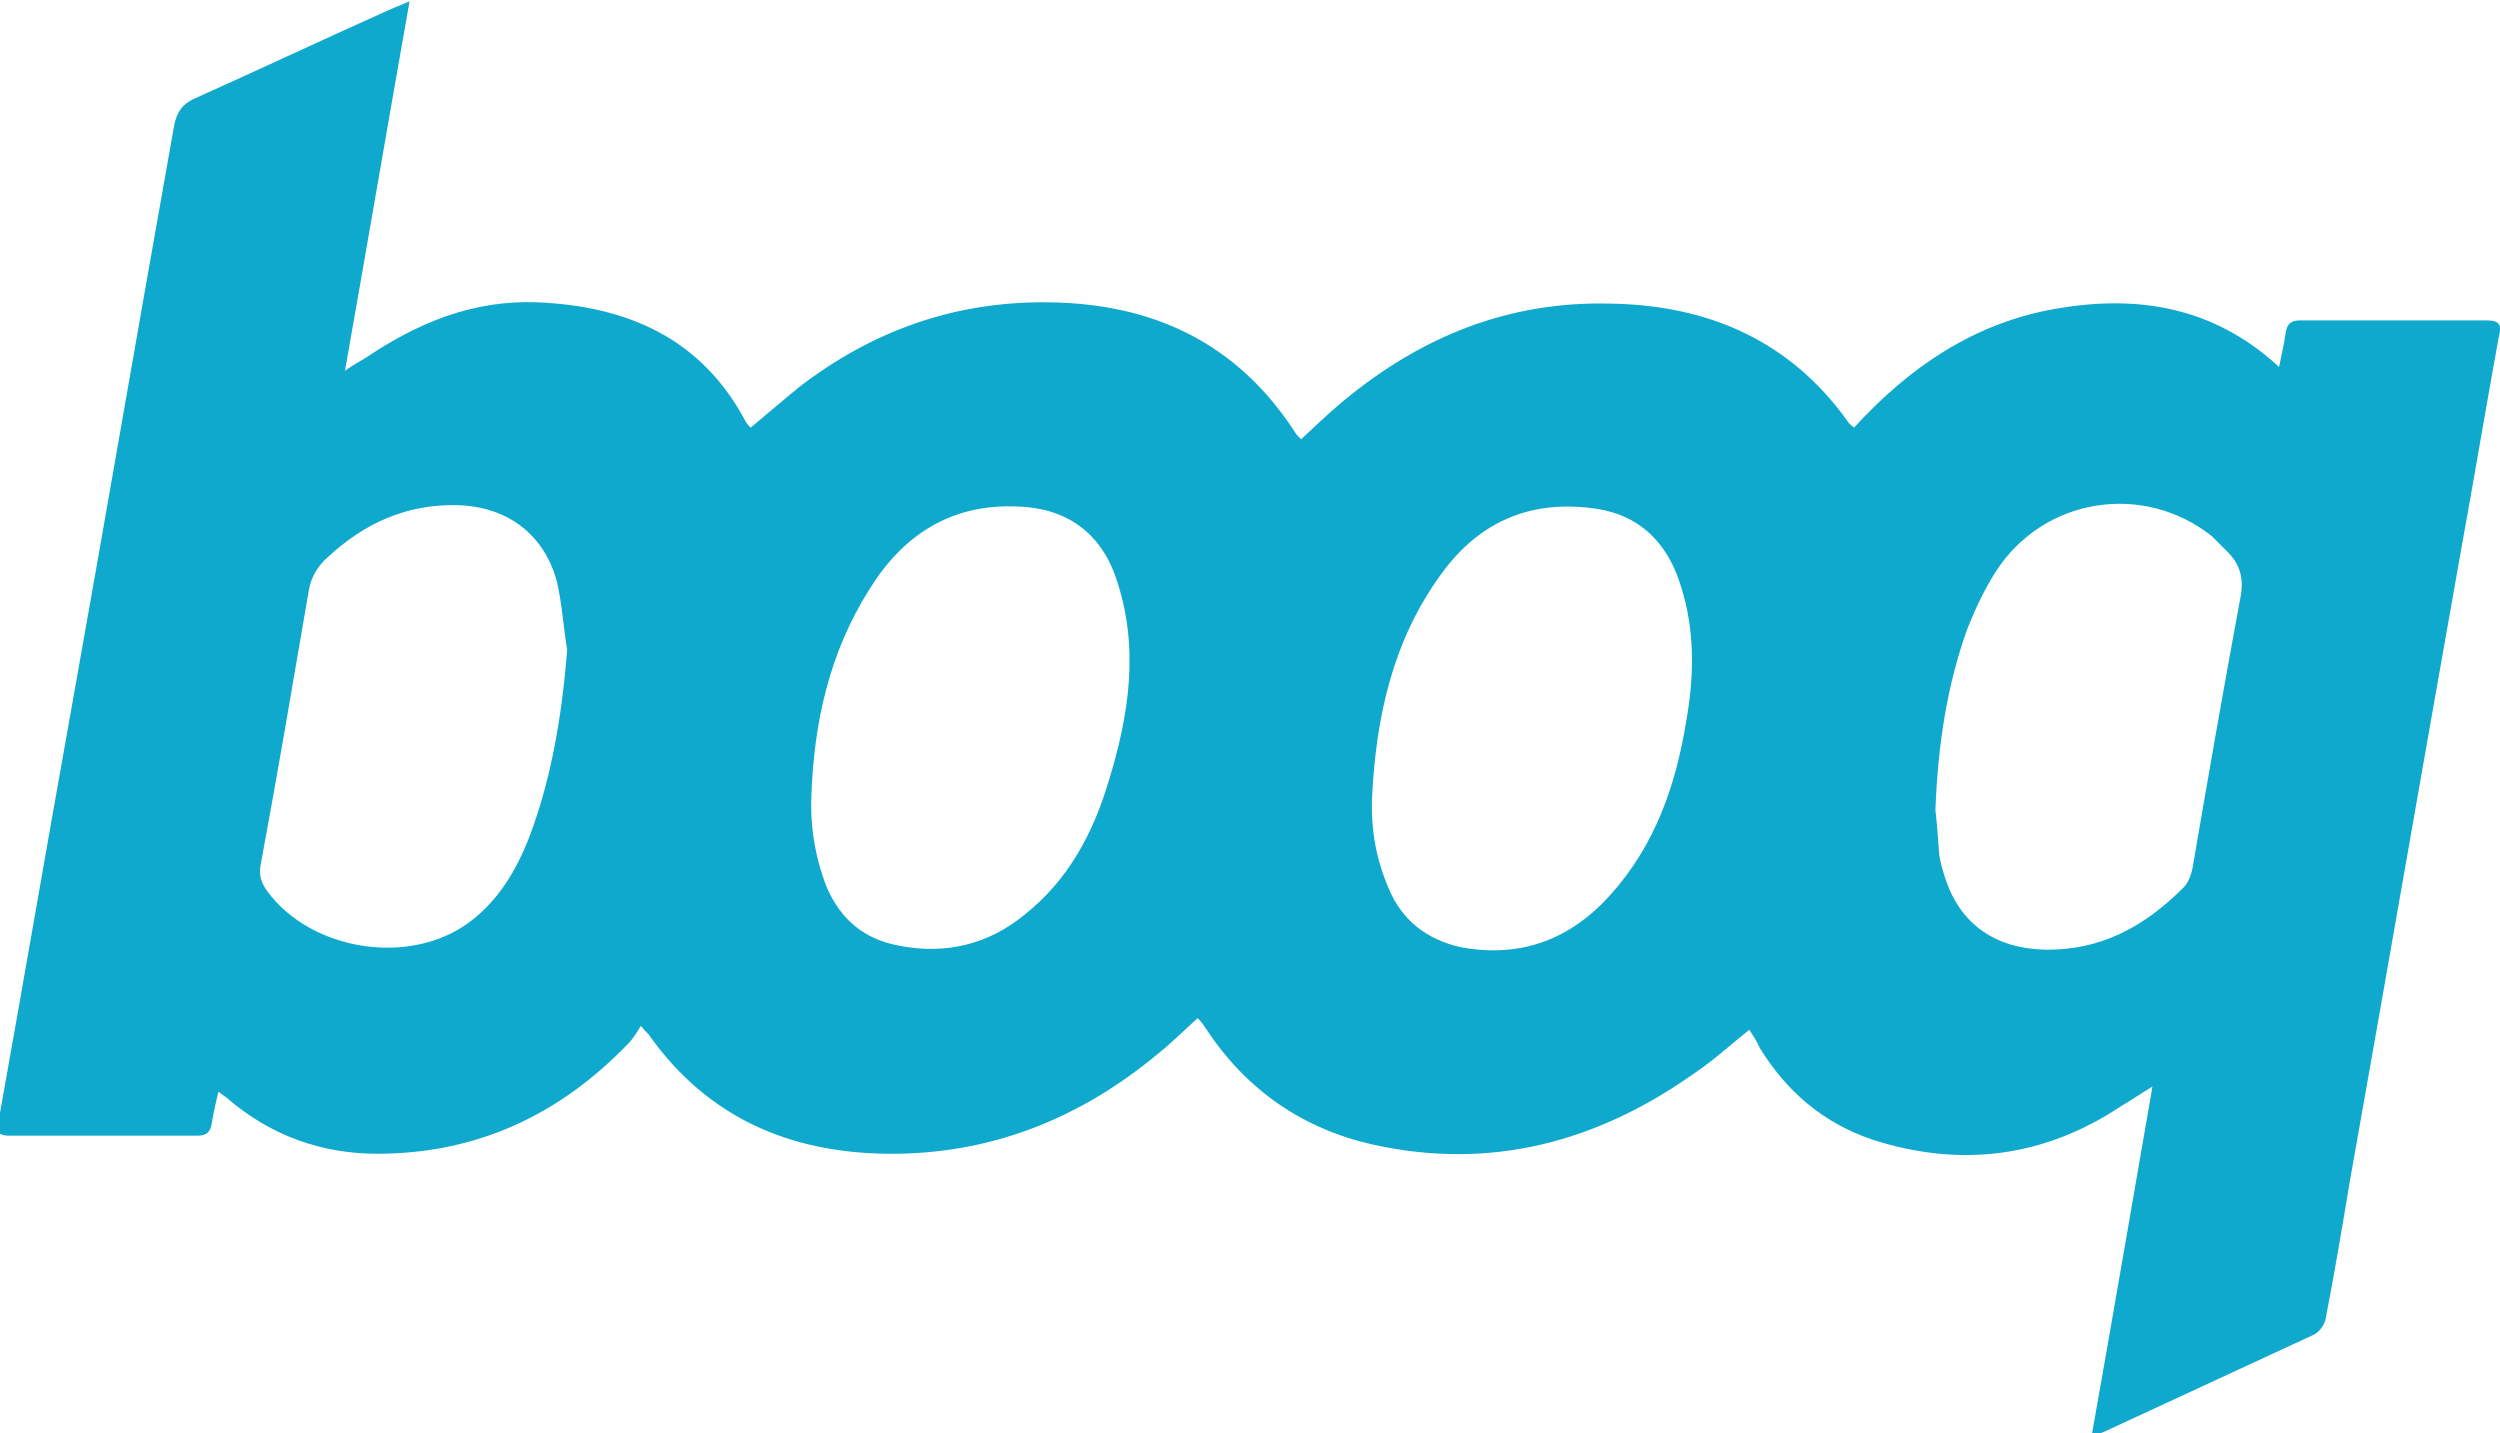
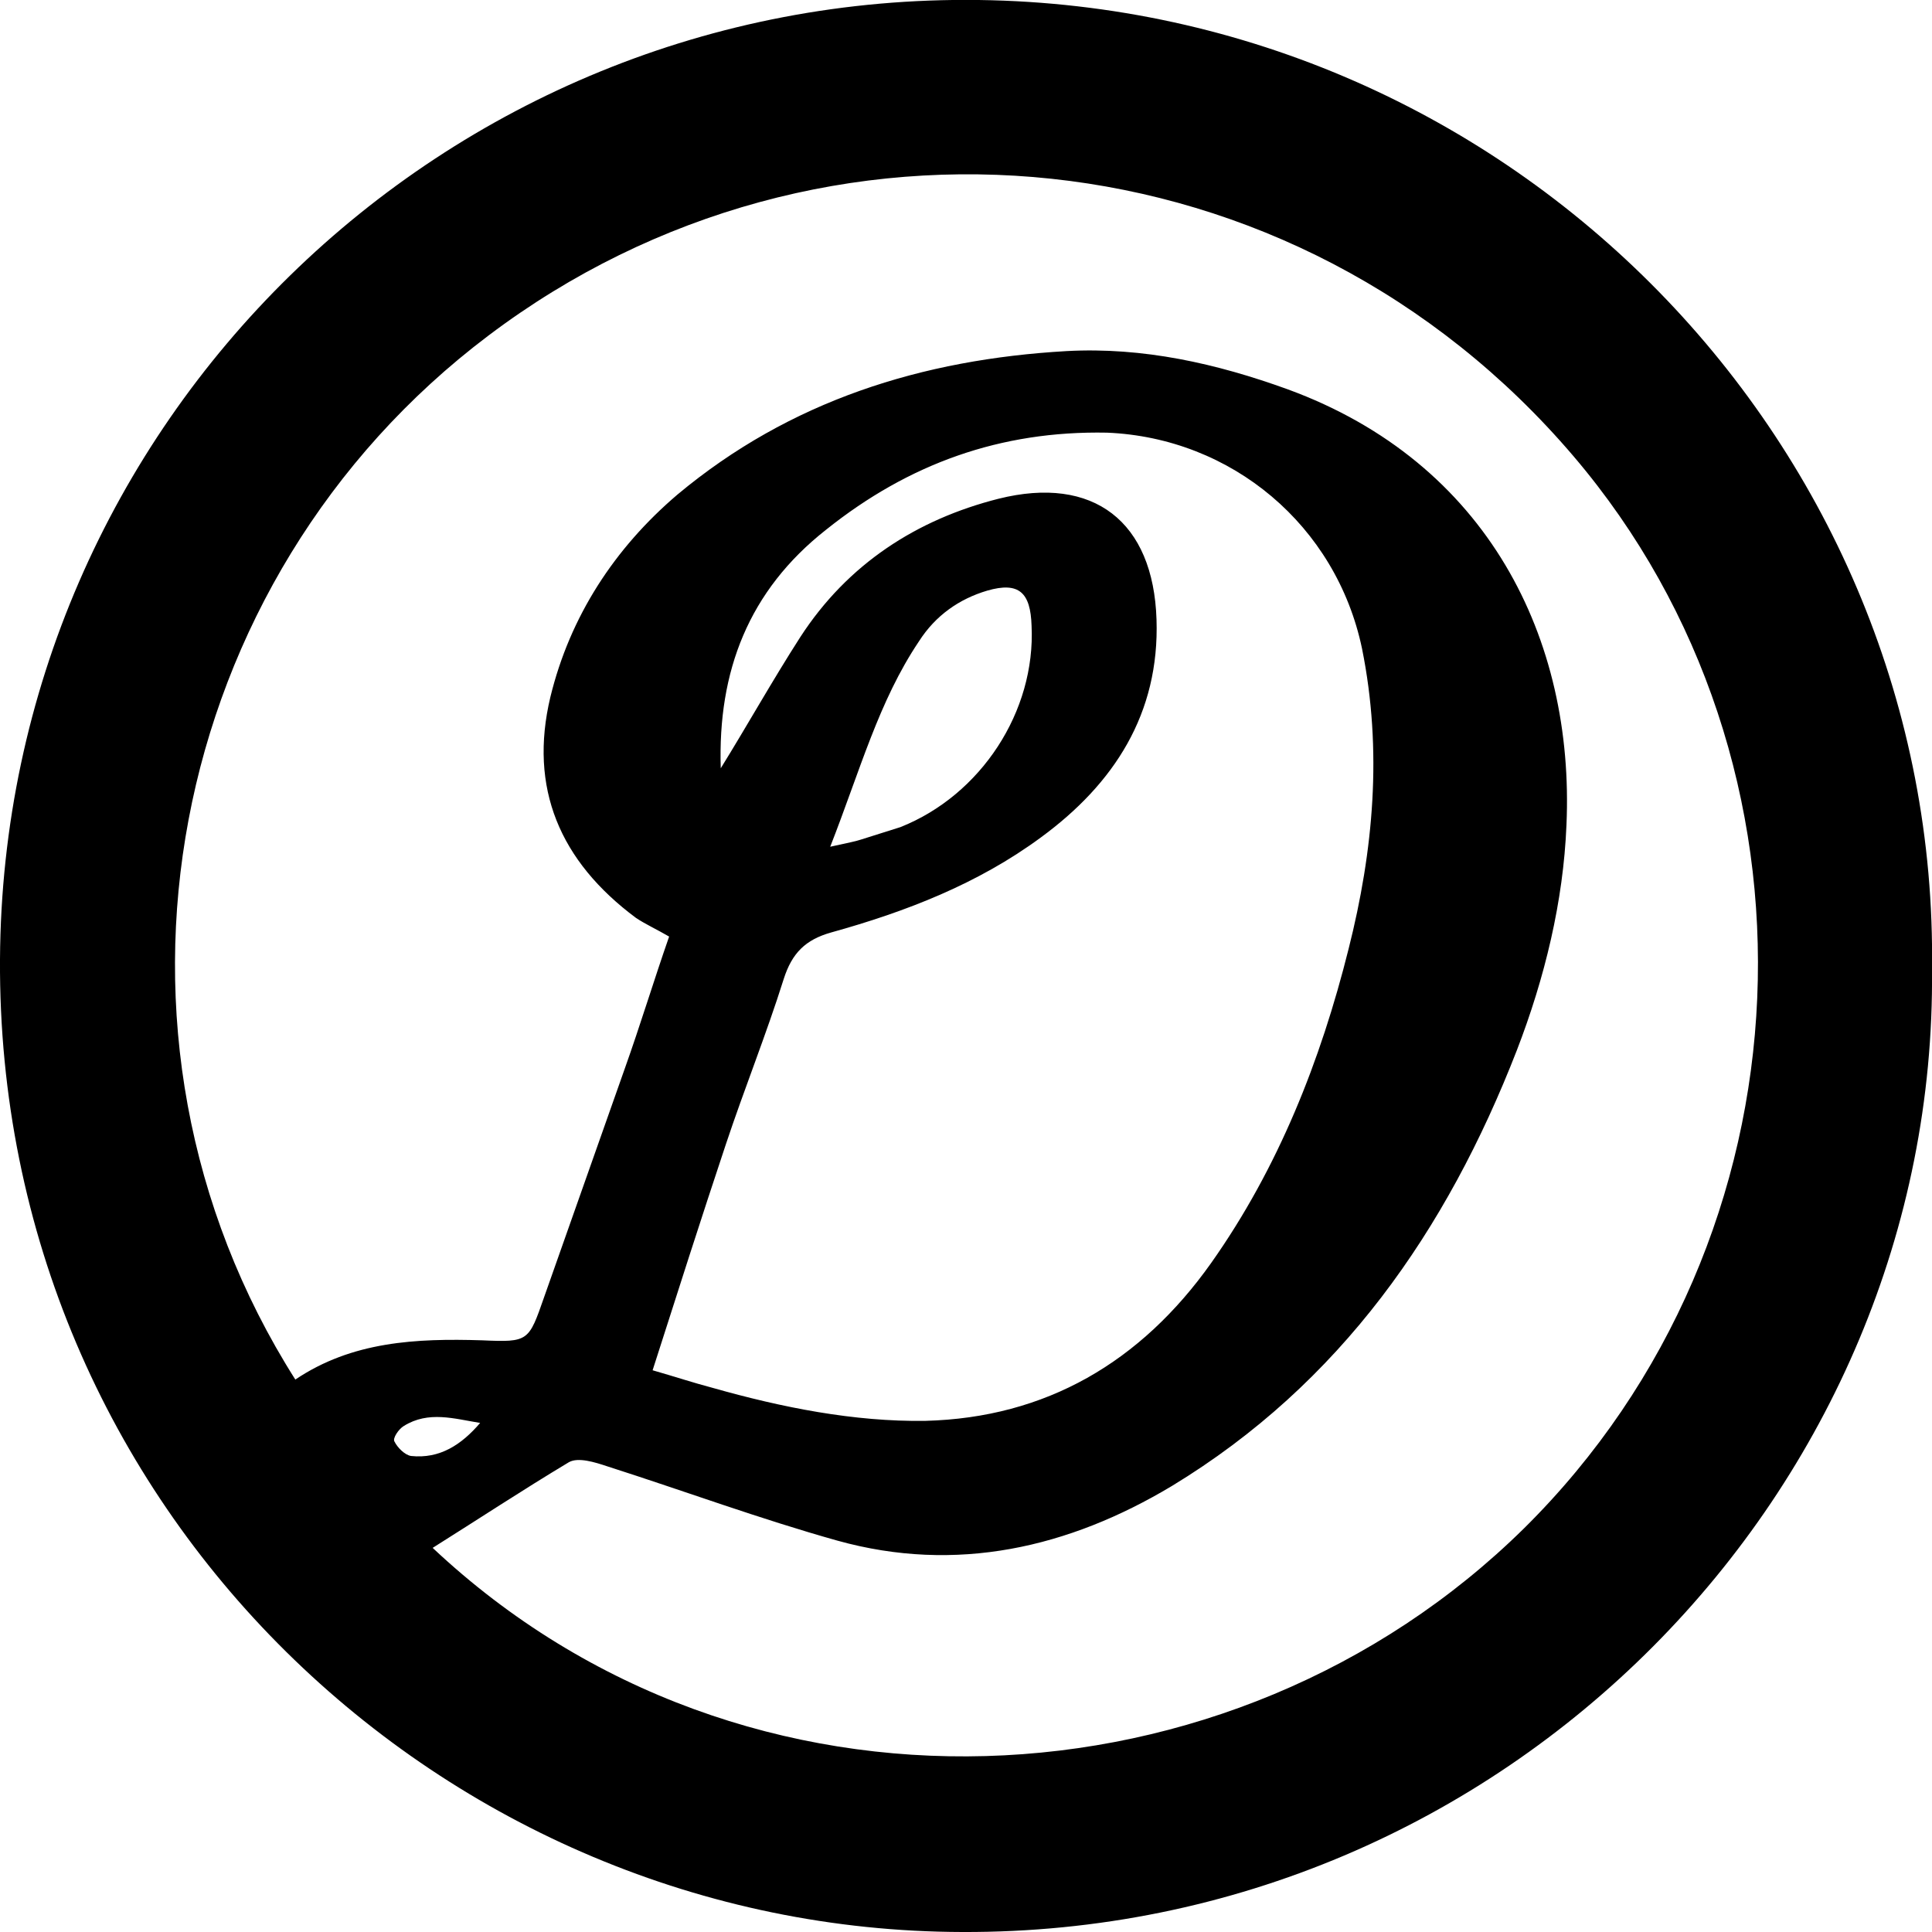
- <svg xmlns="http://www.w3.org/2000/svg" version="1.1" id="Calque_1" x="0px" y="0px" viewBox="0 0 193.5 110.9" style="enable-background:new 0 0 193.5 110.9;" xml:space="preserve">
-   <style type="text/css">
- 	.st0{display:none;}
- 	.st1{fill:#0FA9CE;}
- </style>
-   <g id="Arrière-plan_xA0_Image_1_" class="st0">
- </g>
+ <svg xmlns="http://www.w3.org/2000/svg" version="1.1" id="Calque_1" x="0px" y="0px" viewBox="0 0 187.1 187.1" style="enable-background:new 0 0 187.1 187.1;" xml:space="preserve">
  <g>
-     <path class="st1" d="M135.4,79.7c-1.5,1.2-2.8,2.4-4.3,3.4c-7.5,5.3-15.7,7.5-24.8,5.5c-5.4-1.2-9.8-4.2-12.9-8.9   c-0.2-0.3-0.4-0.6-0.7-0.9c-1,0.9-2,1.9-3,2.7c-6.1,5.1-13.1,7.9-21.1,7.8c-7.5-0.1-13.8-2.8-18.3-9.1c-0.1-0.2-0.3-0.3-0.7-0.8   c-0.3,0.5-0.6,1-1,1.4c-5.3,5.5-11.7,8.5-19.4,8.5c-4.3,0-8.2-1.4-11.5-4.2c-0.2-0.2-0.4-0.3-0.8-0.6c-0.2,0.9-0.4,1.7-0.5,2.4   c-0.1,0.7-0.4,1-1.1,1c-4.9,0-9.7,0-14.6,0c-1,0-1-0.5-0.8-1.2c1.9-10.6,3.7-21.1,5.6-31.7c2.7-15.1,5.3-30.3,8-45.4   c0.2-0.9,0.6-1.5,1.4-1.9c4.9-2.2,9.8-4.5,14.7-6.7c0.6-0.3,1.2-0.5,2.1-0.9c-1.7,9.6-3.3,19-5,28.6c0.7-0.5,1.1-0.7,1.6-1   c4-2.7,8.3-4.5,13.3-4.3c7,0.3,12.7,2.8,16.1,9.2c0.1,0.2,0.2,0.3,0.4,0.5c1.3-1.1,2.5-2.1,3.7-3.1c5.7-4.4,12.1-6.7,19.4-6.6   c8,0.1,14.5,3.1,19,10c0.1,0.2,0.3,0.4,0.5,0.6c1.1-1,2.1-2,3.2-2.9c6-5,12.8-7.8,20.7-7.6c7.5,0.1,13.9,2.8,18.4,9.1   c0.1,0.2,0.3,0.3,0.5,0.5c4.3-4.7,9.3-8.1,15.6-9.2c6.3-1.1,12.2-0.2,17.3,4.5c0.2-1,0.4-1.8,0.5-2.6c0.1-0.7,0.4-1,1.1-1   c4.8,0,9.6,0,14.5,0c1.1,0,1.1,0.5,0.9,1.3c-1,5.5-1.9,10.9-2.9,16.4c-2.9,16.3-5.7,32.5-8.6,48.8c-0.6,3.6-1.2,7.2-1.9,10.8   c-0.1,0.5-0.5,1-0.9,1.2c-5.4,2.5-10.8,5-16.2,7.5c-0.2,0.1-0.5,0.2-1,0.3c1.6-9,3.1-17.8,4.7-27c-1,0.6-1.7,1.1-2.4,1.5   c-6,4-12.5,4.8-19.3,2.6c-3.8-1.3-6.6-3.7-8.7-7.1C136,80.6,135.7,80.2,135.4,79.7z M62.8,61.6c-0.1,2.4,0.3,4.8,1.2,7.1   c1.1,2.5,2.9,4,5.6,4.5c3.6,0.7,6.9-0.1,9.7-2.4c3.4-2.7,5.3-6.3,6.5-10.3c1.6-5.2,2.4-10.4,0.6-15.7c-1.2-3.6-3.9-5.5-7.7-5.6   c-5.1-0.2-8.8,2.2-11.4,6.4C64.2,50.5,63,55.9,62.8,61.6z M106.2,61.7c-0.1,2.5,0.3,4.8,1.3,7.1c1,2.4,2.9,3.9,5.5,4.5   c4.7,0.9,8.6-0.6,11.7-4.1c3.4-3.8,5-8.4,5.8-13.3c0.7-3.9,0.7-7.7-0.7-11.4c-1.1-2.8-3.1-4.6-6.1-5.1c-5.1-0.8-9.2,0.9-12.2,5.1   C107.8,49.6,106.5,55.5,106.2,61.7z M43.9,50.3c-0.3-1.8-0.4-3.6-0.8-5.3c-1-3.7-3.9-5.8-7.7-5.9c-3.9-0.1-7.2,1.4-10,4   c-0.8,0.7-1.3,1.5-1.5,2.6c-1.2,7-2.4,14.1-3.7,21.1c-0.2,0.9,0,1.5,0.5,2.2c3.4,4.6,11,5.8,15.6,2.4c2.3-1.7,3.7-4.1,4.7-6.7   C42.7,60.2,43.5,55.3,43.9,50.3z M149.8,62.7c0.1,0.8,0.2,2.1,0.3,3.5c0.1,0.6,0.3,1.3,0.5,1.9c1.2,3.5,3.9,5.3,7.6,5.4   c4.4,0.1,7.8-1.8,10.8-4.8c0.4-0.4,0.6-1,0.7-1.5c1.2-7,2.4-13.9,3.7-20.9c0.3-1.5,0-2.6-1-3.6c-0.4-0.4-0.8-0.8-1.2-1.2   c-5.3-4.2-13-3-16.7,2.7c-0.9,1.4-1.6,2.9-2.2,4.4C150.7,53,150,57.6,149.8,62.7z" />
+     <path d="M187.1,93.9c0.5,50.3-41.2,93.4-93.9,93.2C43.1,187-0.3,146.2,0,92.9C0.3,40.9,43-0.7,94.8,0   C146.6,0.7,187.8,43.3,187.1,93.9z M41.9,149.9c30.2,28.4,77.4,26,105.7-1.9c28.5-28.2,30.1-74.1,4.8-103.8   c-27-31.7-72.8-36.1-105.1-11.7C16,56.1,7.4,100.2,28.6,133.6c5.5-3.7,11.7-4,18.1-3.8c4.5,0.2,4.5,0.1,6-4.2   c2.6-7.4,5.2-14.7,7.8-22.1c1.5-4.2,2.8-8.5,4.3-12.8c-1.2-0.7-2.3-1.2-3.2-1.8c-7.4-5.5-10.4-12.6-8.3-21.4   c1.9-7.8,6.2-14.4,12.3-19.6c10.9-9.1,23.7-13.1,37.7-13.9c7.4-0.4,14.5,1.2,21.4,3.7c19.4,7.1,27.8,24.2,27,42.2   c-0.3,7.4-2.1,14.8-4.8,21.8c-6.8,17.5-17.1,32.3-33.4,42.2c-10,6-20.9,8.5-32.4,5.3c-7.5-2.1-14.8-4.8-22.3-7.2   c-1.2-0.4-2.8-0.9-3.7-0.4C50.6,144.3,46.2,147.2,41.9,149.9z M69.8,74.4c2.6-4.2,5-8.5,7.7-12.7c4.6-7.1,11.3-11.4,19.2-13.4   c9.2-2.3,15,2.2,15.3,11.7c0.3,9.1-4.1,15.9-11.2,21.1c-6.1,4.5-13.1,7.2-20.3,9.2c-2.5,0.7-3.8,2-4.6,4.5   c-1.7,5.4-3.8,10.6-5.6,16c-2.4,7.2-4.7,14.4-7.1,21.9c2.1,0.6,3.9,1.2,5.8,1.7c6.7,1.9,13.7,3.3,20.6,3.2   c11.7-0.3,20.9-5.7,27.7-15.3c6.5-9.2,10.6-19.6,13.3-30.4c2.4-9.5,3.3-19.2,1.3-29.1c-2.5-11.9-12.6-20.4-24.7-20.9   C96.9,41.7,88,44.9,80,51.3C72.5,57.2,69.5,65,69.8,74.4z M80.4,82c1.8-0.4,2.4-0.5,3-0.7c1.3-0.4,2.5-0.8,3.8-1.2   C95,77,100.3,68.9,99.9,60.6c-0.1-3.2-1.2-4.3-4.3-3.4c-2.7,0.8-5,2.4-6.6,4.9C85.1,67.9,83.3,74.6,80.4,82z M46.5,137.8   c-2.5-0.4-5-1.2-7.4,0.3c-0.5,0.3-1.1,1.2-0.9,1.5c0.3,0.6,1,1.3,1.6,1.4C42.6,141.3,44.7,139.9,46.5,137.8z" />
  </g>
-   <g id="webdesign__x26__development" class="st0">
- </g>
</svg>
